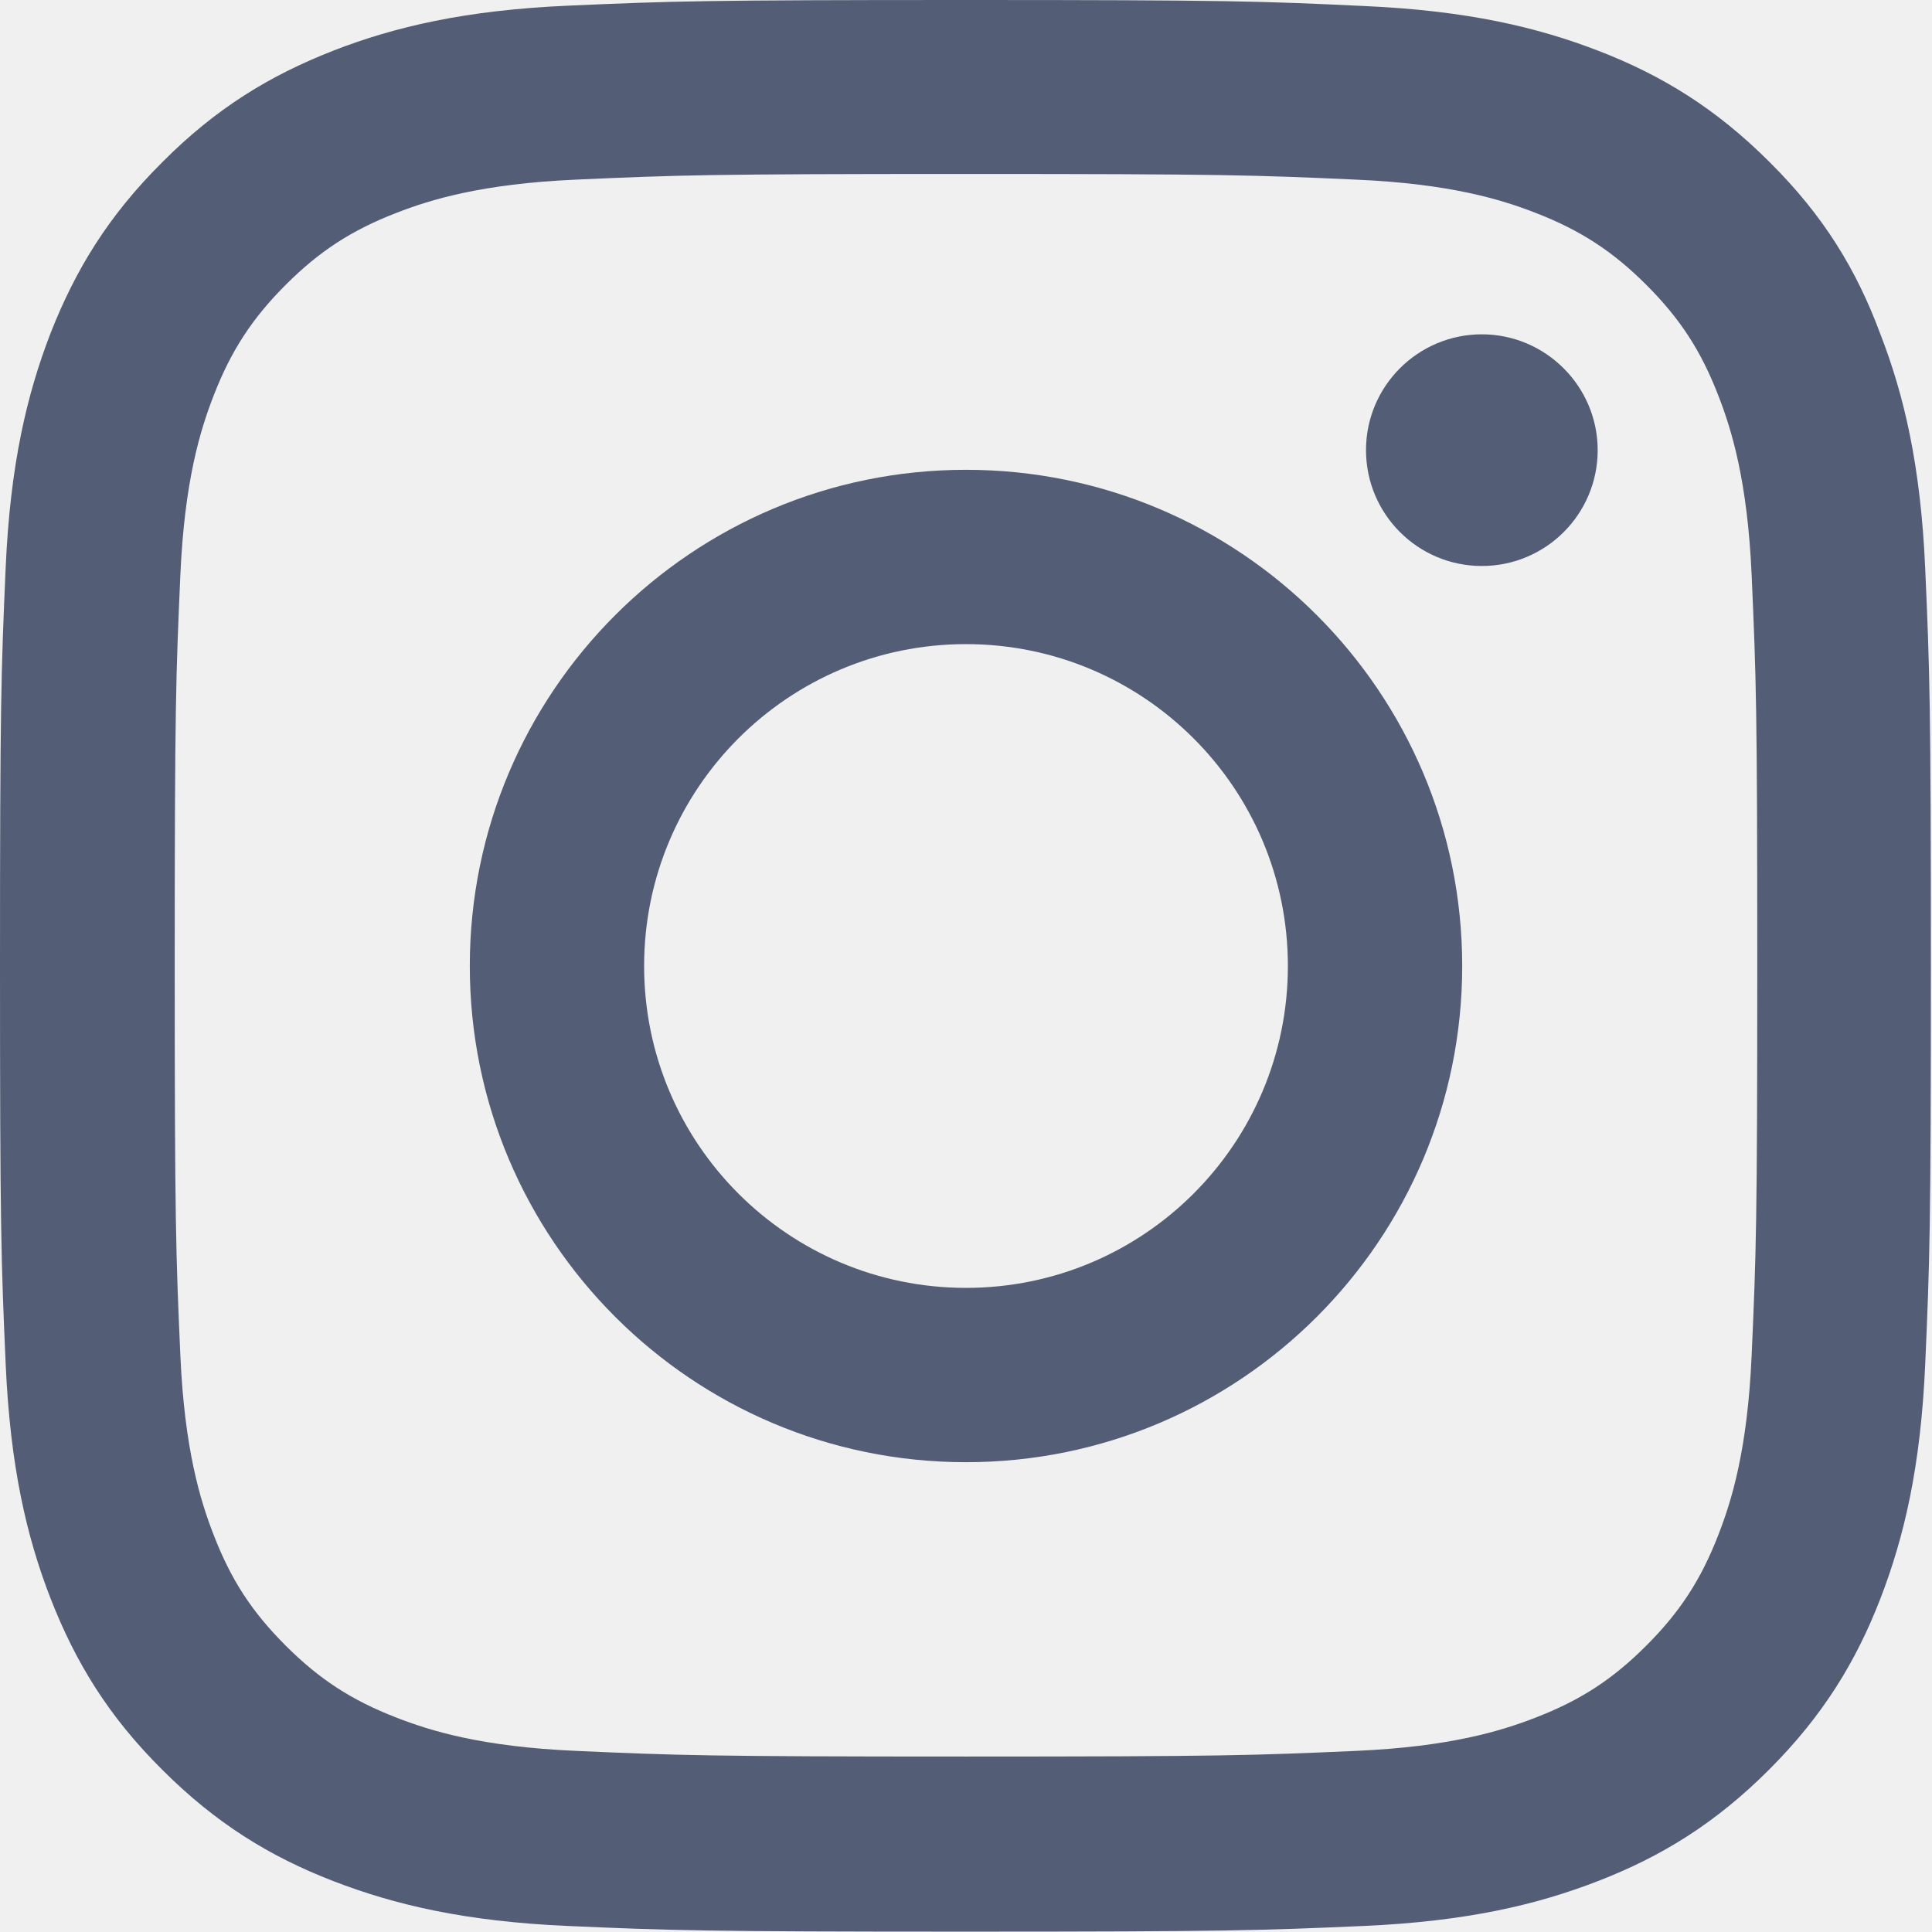
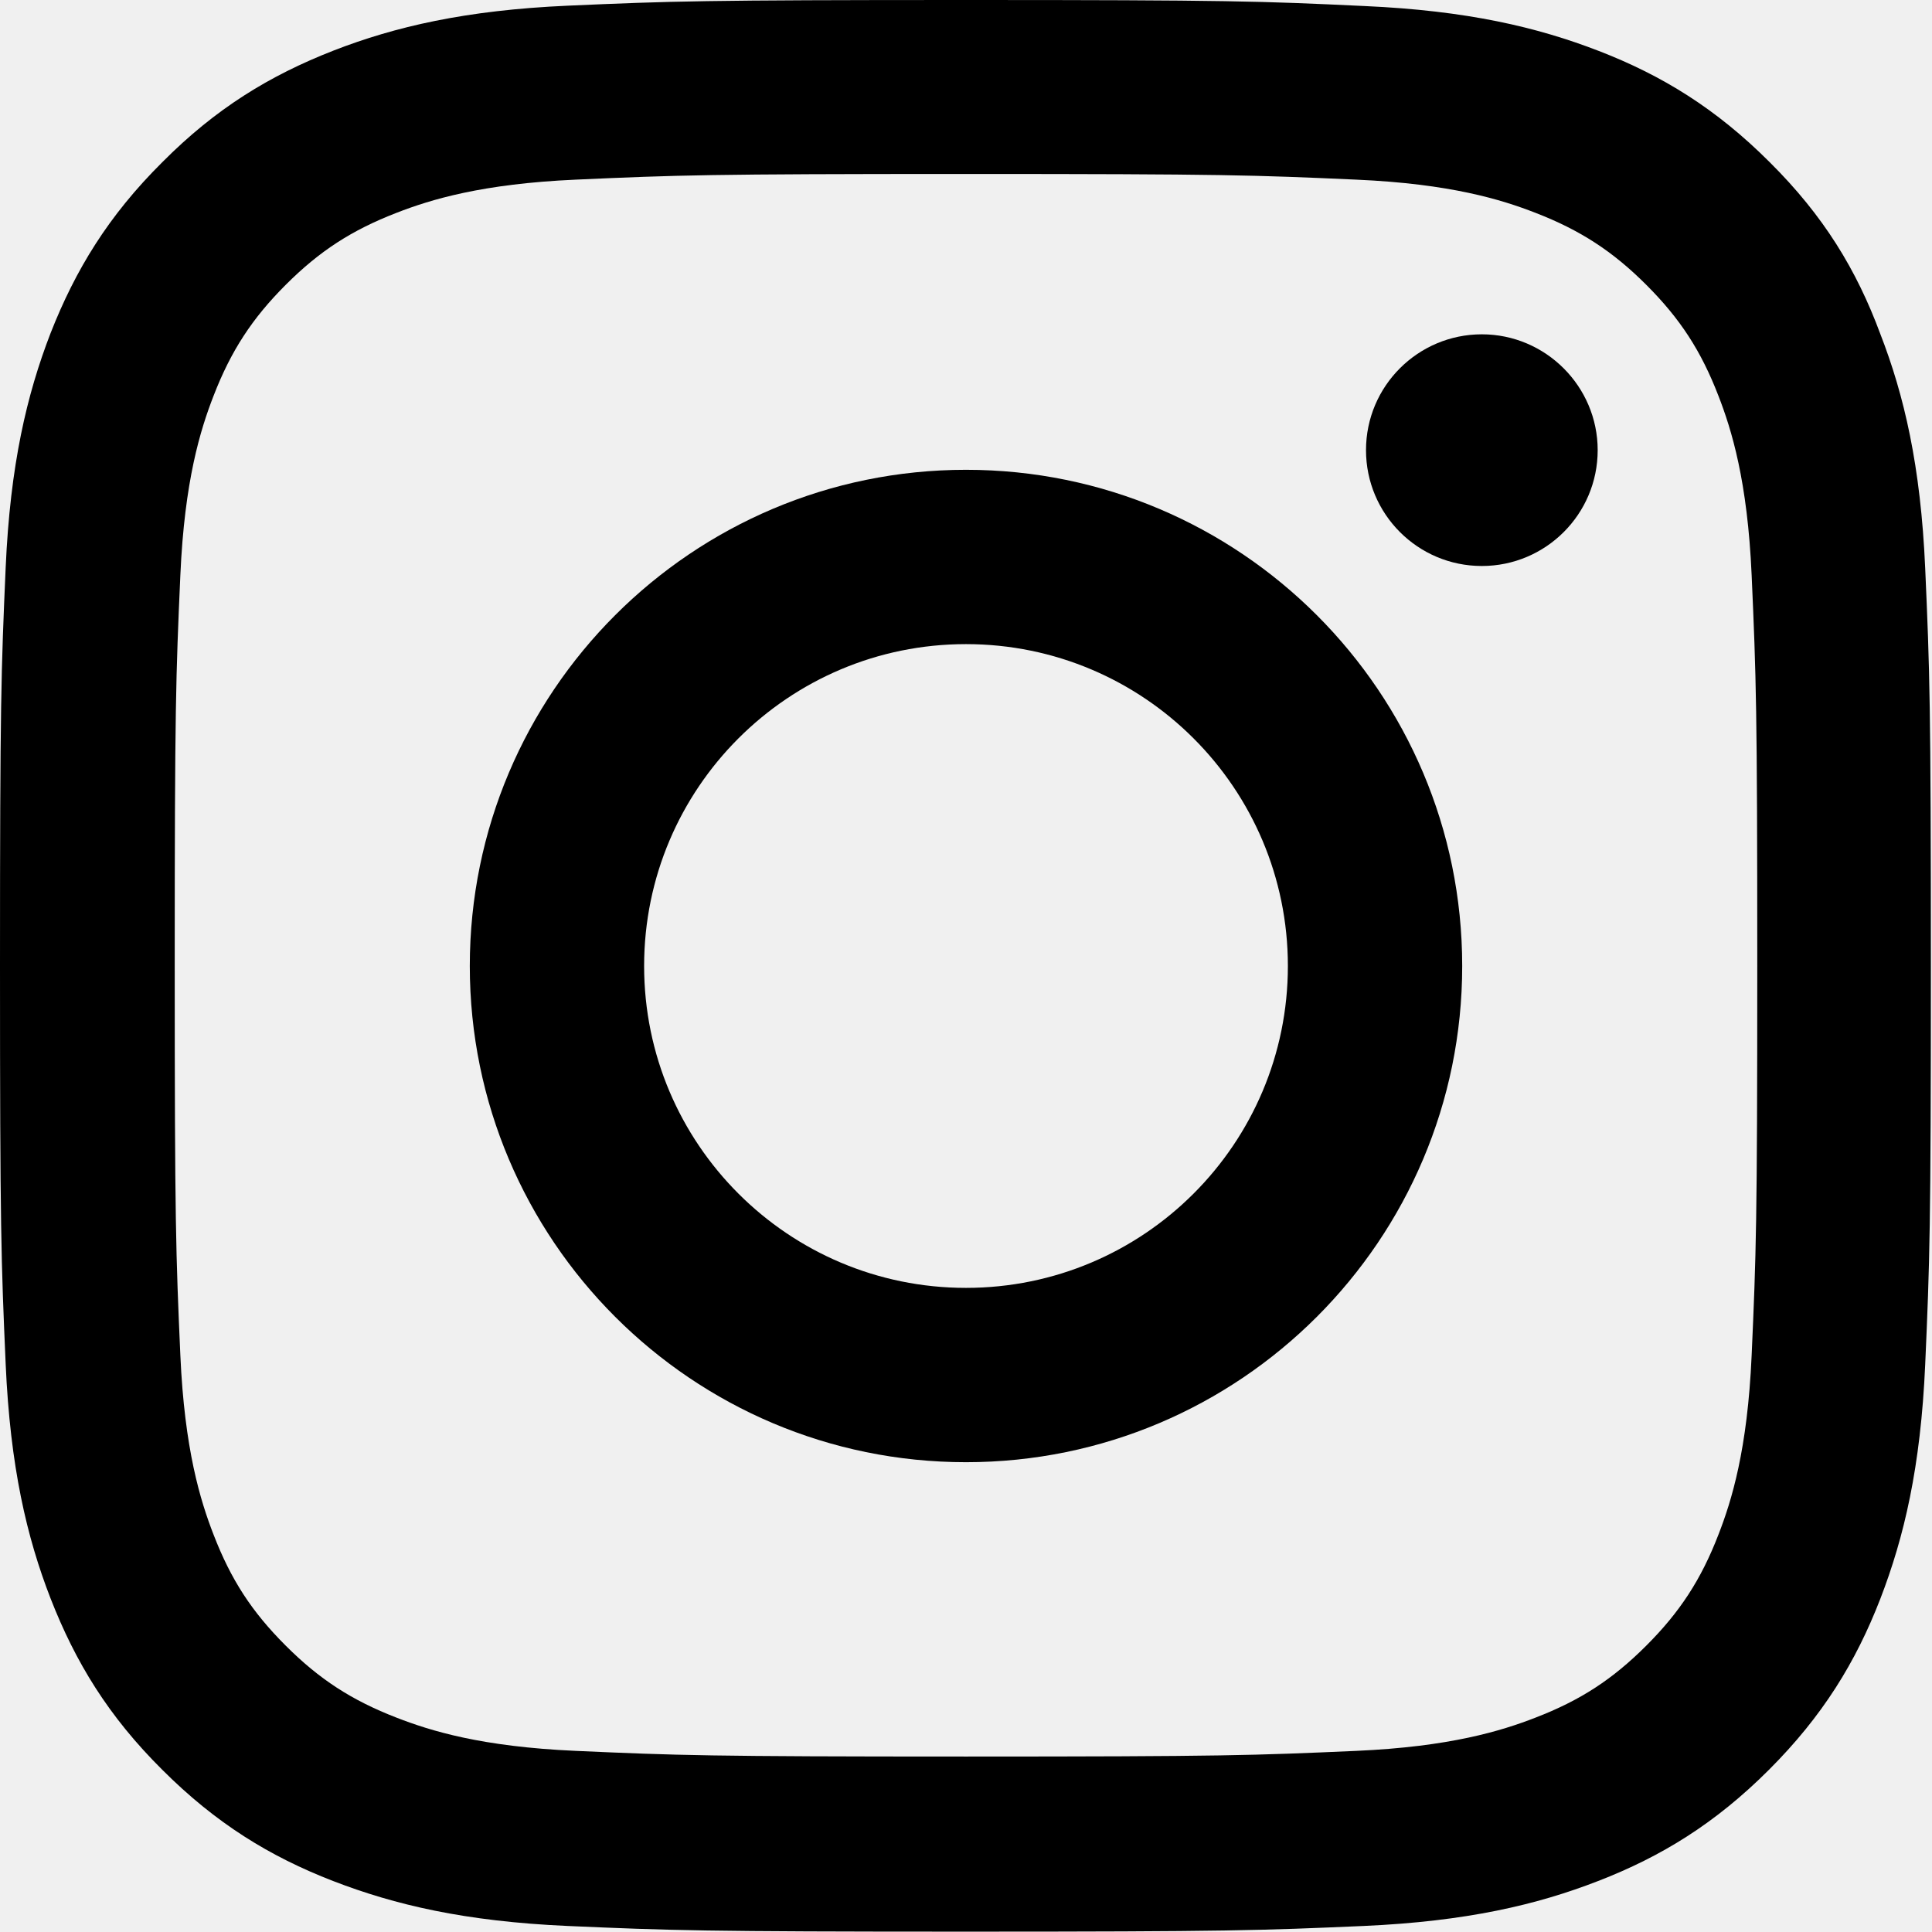
<svg xmlns="http://www.w3.org/2000/svg" width="48" height="48" viewBox="0 0 48 48" fill="none">
  <g clip-path="url(#clip0_296_1790)">
-     <path d="M24 4.322C30.413 4.322 31.172 4.35 33.694 4.463C36.038 4.566 37.303 4.959 38.147 5.287C39.263 5.719 40.069 6.244 40.903 7.078C41.747 7.922 42.263 8.719 42.694 9.834C43.022 10.678 43.416 11.953 43.519 14.287C43.631 16.819 43.659 17.578 43.659 23.981C43.659 30.394 43.631 31.153 43.519 33.675C43.416 36.019 43.022 37.284 42.694 38.128C42.263 39.244 41.737 40.05 40.903 40.884C40.059 41.728 39.263 42.244 38.147 42.675C37.303 43.003 36.028 43.397 33.694 43.5C31.163 43.612 30.403 43.641 24 43.641C17.587 43.641 16.828 43.612 14.306 43.5C11.963 43.397 10.697 43.003 9.853 42.675C8.738 42.244 7.931 41.719 7.097 40.884C6.253 40.041 5.737 39.244 5.306 38.128C4.978 37.284 4.584 36.009 4.481 33.675C4.369 31.144 4.341 30.384 4.341 23.981C4.341 17.569 4.369 16.809 4.481 14.287C4.584 11.944 4.978 10.678 5.306 9.834C5.737 8.719 6.263 7.912 7.097 7.078C7.941 6.234 8.738 5.719 9.853 5.287C10.697 4.959 11.972 4.566 14.306 4.463C16.828 4.35 17.587 4.322 24 4.322ZM24 0C17.484 0 16.669 0.028 14.109 0.141C11.559 0.253 9.806 0.666 8.287 1.256C6.703 1.875 5.362 2.691 4.031 4.031C2.691 5.362 1.875 6.703 1.256 8.278C0.666 9.806 0.253 11.55 0.141 14.1C0.028 16.669 0 17.484 0 24C0 30.516 0.028 31.331 0.141 33.891C0.253 36.441 0.666 38.194 1.256 39.712C1.875 41.297 2.691 42.638 4.031 43.969C5.362 45.3 6.703 46.125 8.278 46.734C9.806 47.325 11.55 47.737 14.1 47.85C16.659 47.962 17.475 47.991 23.991 47.991C30.506 47.991 31.322 47.962 33.881 47.85C36.431 47.737 38.184 47.325 39.703 46.734C41.278 46.125 42.619 45.3 43.95 43.969C45.281 42.638 46.106 41.297 46.716 39.722C47.306 38.194 47.719 36.45 47.831 33.9C47.944 31.341 47.972 30.525 47.972 24.009C47.972 17.494 47.944 16.678 47.831 14.119C47.719 11.569 47.306 9.816 46.716 8.297C46.125 6.703 45.309 5.362 43.969 4.031C42.638 2.7 41.297 1.875 39.722 1.266C38.194 0.675 36.45 0.263 33.9 0.15C31.331 0.028 30.516 0 24 0Z" fill="#535E76" />
-     <path d="M24 11.672C17.194 11.672 11.672 17.194 11.672 24C11.672 30.806 17.194 36.328 24 36.328C30.806 36.328 36.328 30.806 36.328 24C36.328 17.194 30.806 11.672 24 11.672ZM24 31.997C19.584 31.997 16.003 28.416 16.003 24C16.003 19.584 19.584 16.003 24 16.003C28.416 16.003 31.997 19.584 31.997 24C31.997 28.416 28.416 31.997 24 31.997Z" fill="#535E76" />
-     <path d="M39.694 11.184C39.694 12.778 38.4 14.062 36.816 14.062C35.222 14.062 33.938 12.769 33.938 11.184C33.938 9.591 35.231 8.306 36.816 8.306C38.4 8.306 39.694 9.6 39.694 11.184Z" fill="#535E76" />
+     <path d="M24 4.322C30.413 4.322 31.172 4.35 33.694 4.463C36.038 4.566 37.303 4.959 38.147 5.287C39.263 5.719 40.069 6.244 40.903 7.078C41.747 7.922 42.263 8.719 42.694 9.834C43.022 10.678 43.416 11.953 43.519 14.287C43.631 16.819 43.659 17.578 43.659 23.981C43.659 30.394 43.631 31.153 43.519 33.675C43.416 36.019 43.022 37.284 42.694 38.128C42.263 39.244 41.737 40.05 40.903 40.884C40.059 41.728 39.263 42.244 38.147 42.675C37.303 43.003 36.028 43.397 33.694 43.5C31.163 43.612 30.403 43.641 24 43.641C17.587 43.641 16.828 43.612 14.306 43.5C11.963 43.397 10.697 43.003 9.853 42.675C8.738 42.244 7.931 41.719 7.097 40.884C6.253 40.041 5.737 39.244 5.306 38.128C4.978 37.284 4.584 36.009 4.481 33.675C4.369 31.144 4.341 30.384 4.341 23.981C4.341 17.569 4.369 16.809 4.481 14.287C4.584 11.944 4.978 10.678 5.306 9.834C5.737 8.719 6.263 7.912 7.097 7.078C7.941 6.234 8.738 5.719 9.853 5.287C10.697 4.959 11.972 4.566 14.306 4.463C16.828 4.35 17.587 4.322 24 4.322ZM24 0C17.484 0 16.669 0.028 14.109 0.141C11.559 0.253 9.806 0.666 8.287 1.256C6.703 1.875 5.362 2.691 4.031 4.031C2.691 5.362 1.875 6.703 1.256 8.278C0.666 9.806 0.253 11.55 0.141 14.1C0.028 16.669 0 17.484 0 24C0 30.516 0.028 31.331 0.141 33.891C0.253 36.441 0.666 38.194 1.256 39.712C1.875 41.297 2.691 42.638 4.031 43.969C5.362 45.3 6.703 46.125 8.278 46.734C9.806 47.325 11.55 47.737 14.1 47.85C16.659 47.962 17.475 47.991 23.991 47.991C30.506 47.991 31.322 47.962 33.881 47.85C36.431 47.737 38.184 47.325 39.703 46.734C41.278 46.125 42.619 45.3 43.95 43.969C45.281 42.638 46.106 41.297 46.716 39.722C47.306 38.194 47.719 36.45 47.831 33.9C47.944 31.341 47.972 30.525 47.972 24.009C47.972 17.494 47.944 16.678 47.831 14.119C47.719 11.569 47.306 9.816 46.716 8.297C46.125 6.703 45.309 5.362 43.969 4.031C42.638 2.7 41.297 1.875 39.722 1.266C38.194 0.675 36.45 0.263 33.9 0.15C31.331 0.028 30.516 0 24 0Z" fill="currentColor" />
+     <path d="M24 11.672C17.194 11.672 11.672 17.194 11.672 24C11.672 30.806 17.194 36.328 24 36.328C30.806 36.328 36.328 30.806 36.328 24C36.328 17.194 30.806 11.672 24 11.672ZM24 31.997C19.584 31.997 16.003 28.416 16.003 24C16.003 19.584 19.584 16.003 24 16.003C28.416 16.003 31.997 19.584 31.997 24C31.997 28.416 28.416 31.997 24 31.997Z" fill="currentColor" />
+     <path d="M39.694 11.184C39.694 12.778 38.4 14.062 36.816 14.062C35.222 14.062 33.938 12.769 33.938 11.184C33.938 9.591 35.231 8.306 36.816 8.306C38.4 8.306 39.694 9.6 39.694 11.184Z" fill="currentColor" />
  </g>
  <defs>
    <clipPath id="clip0_296_1790">
      <rect width="48" height="48" fill="white" />
    </clipPath>
  </defs>
</svg>
